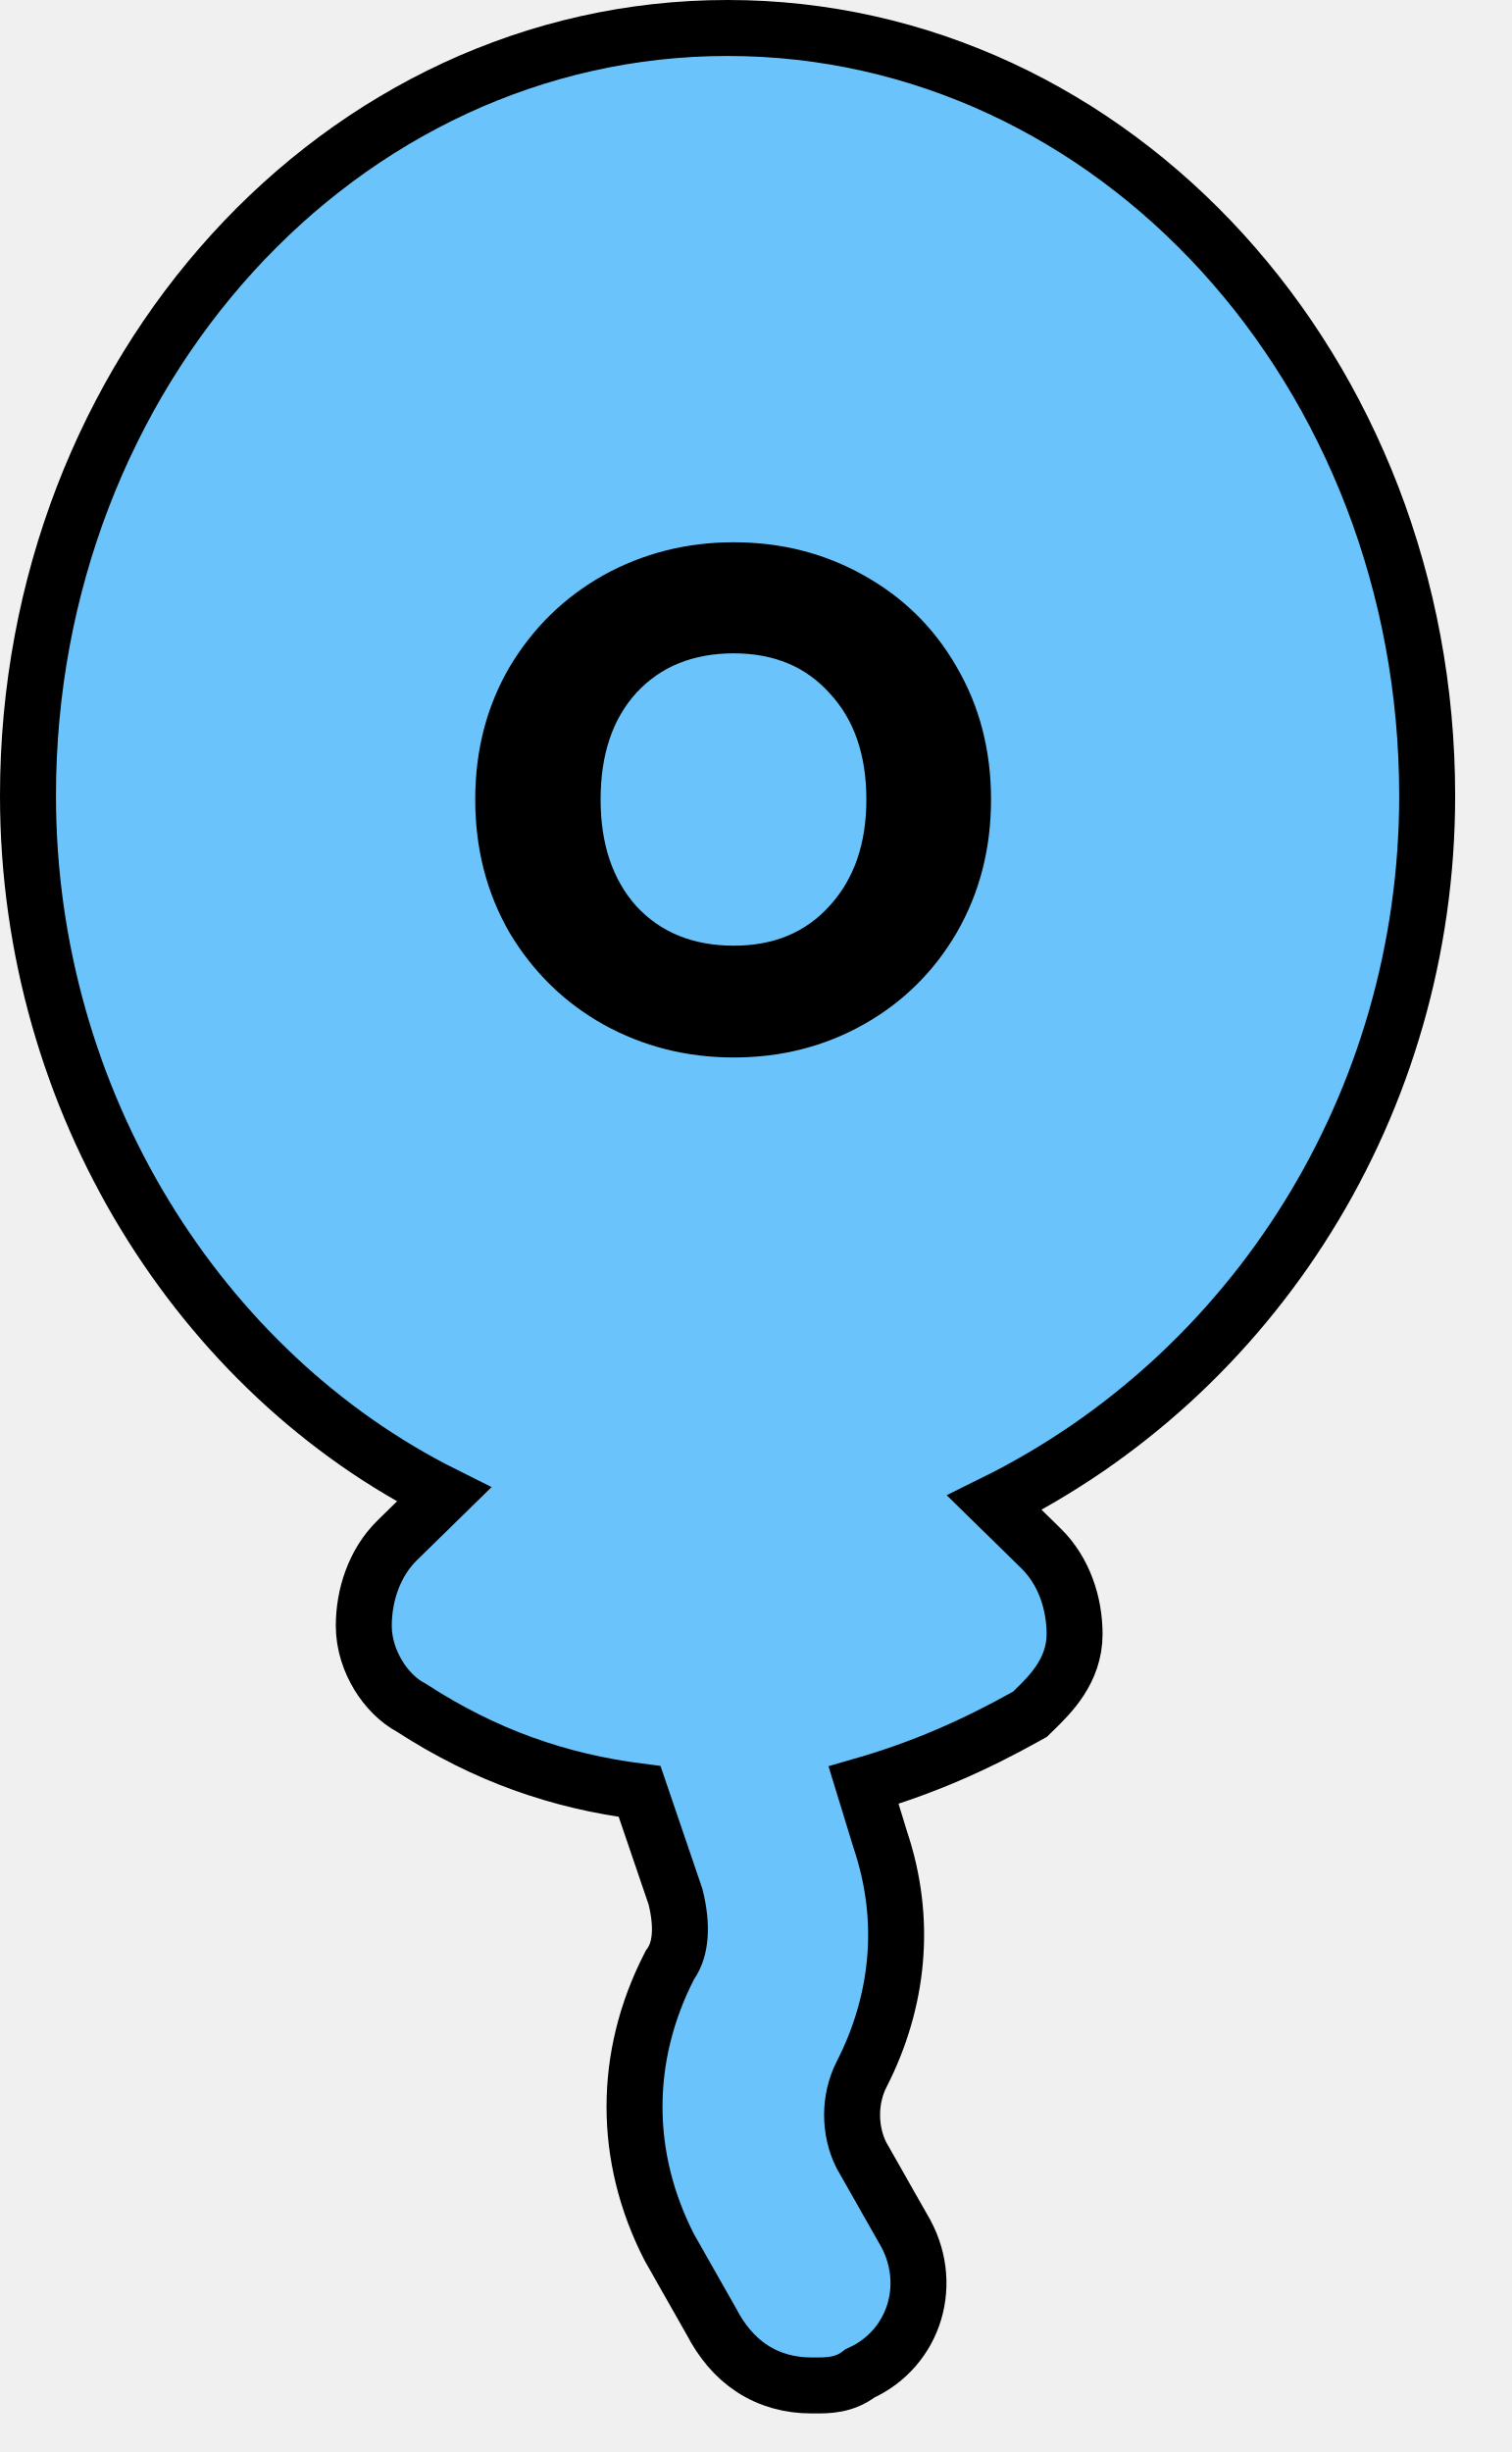
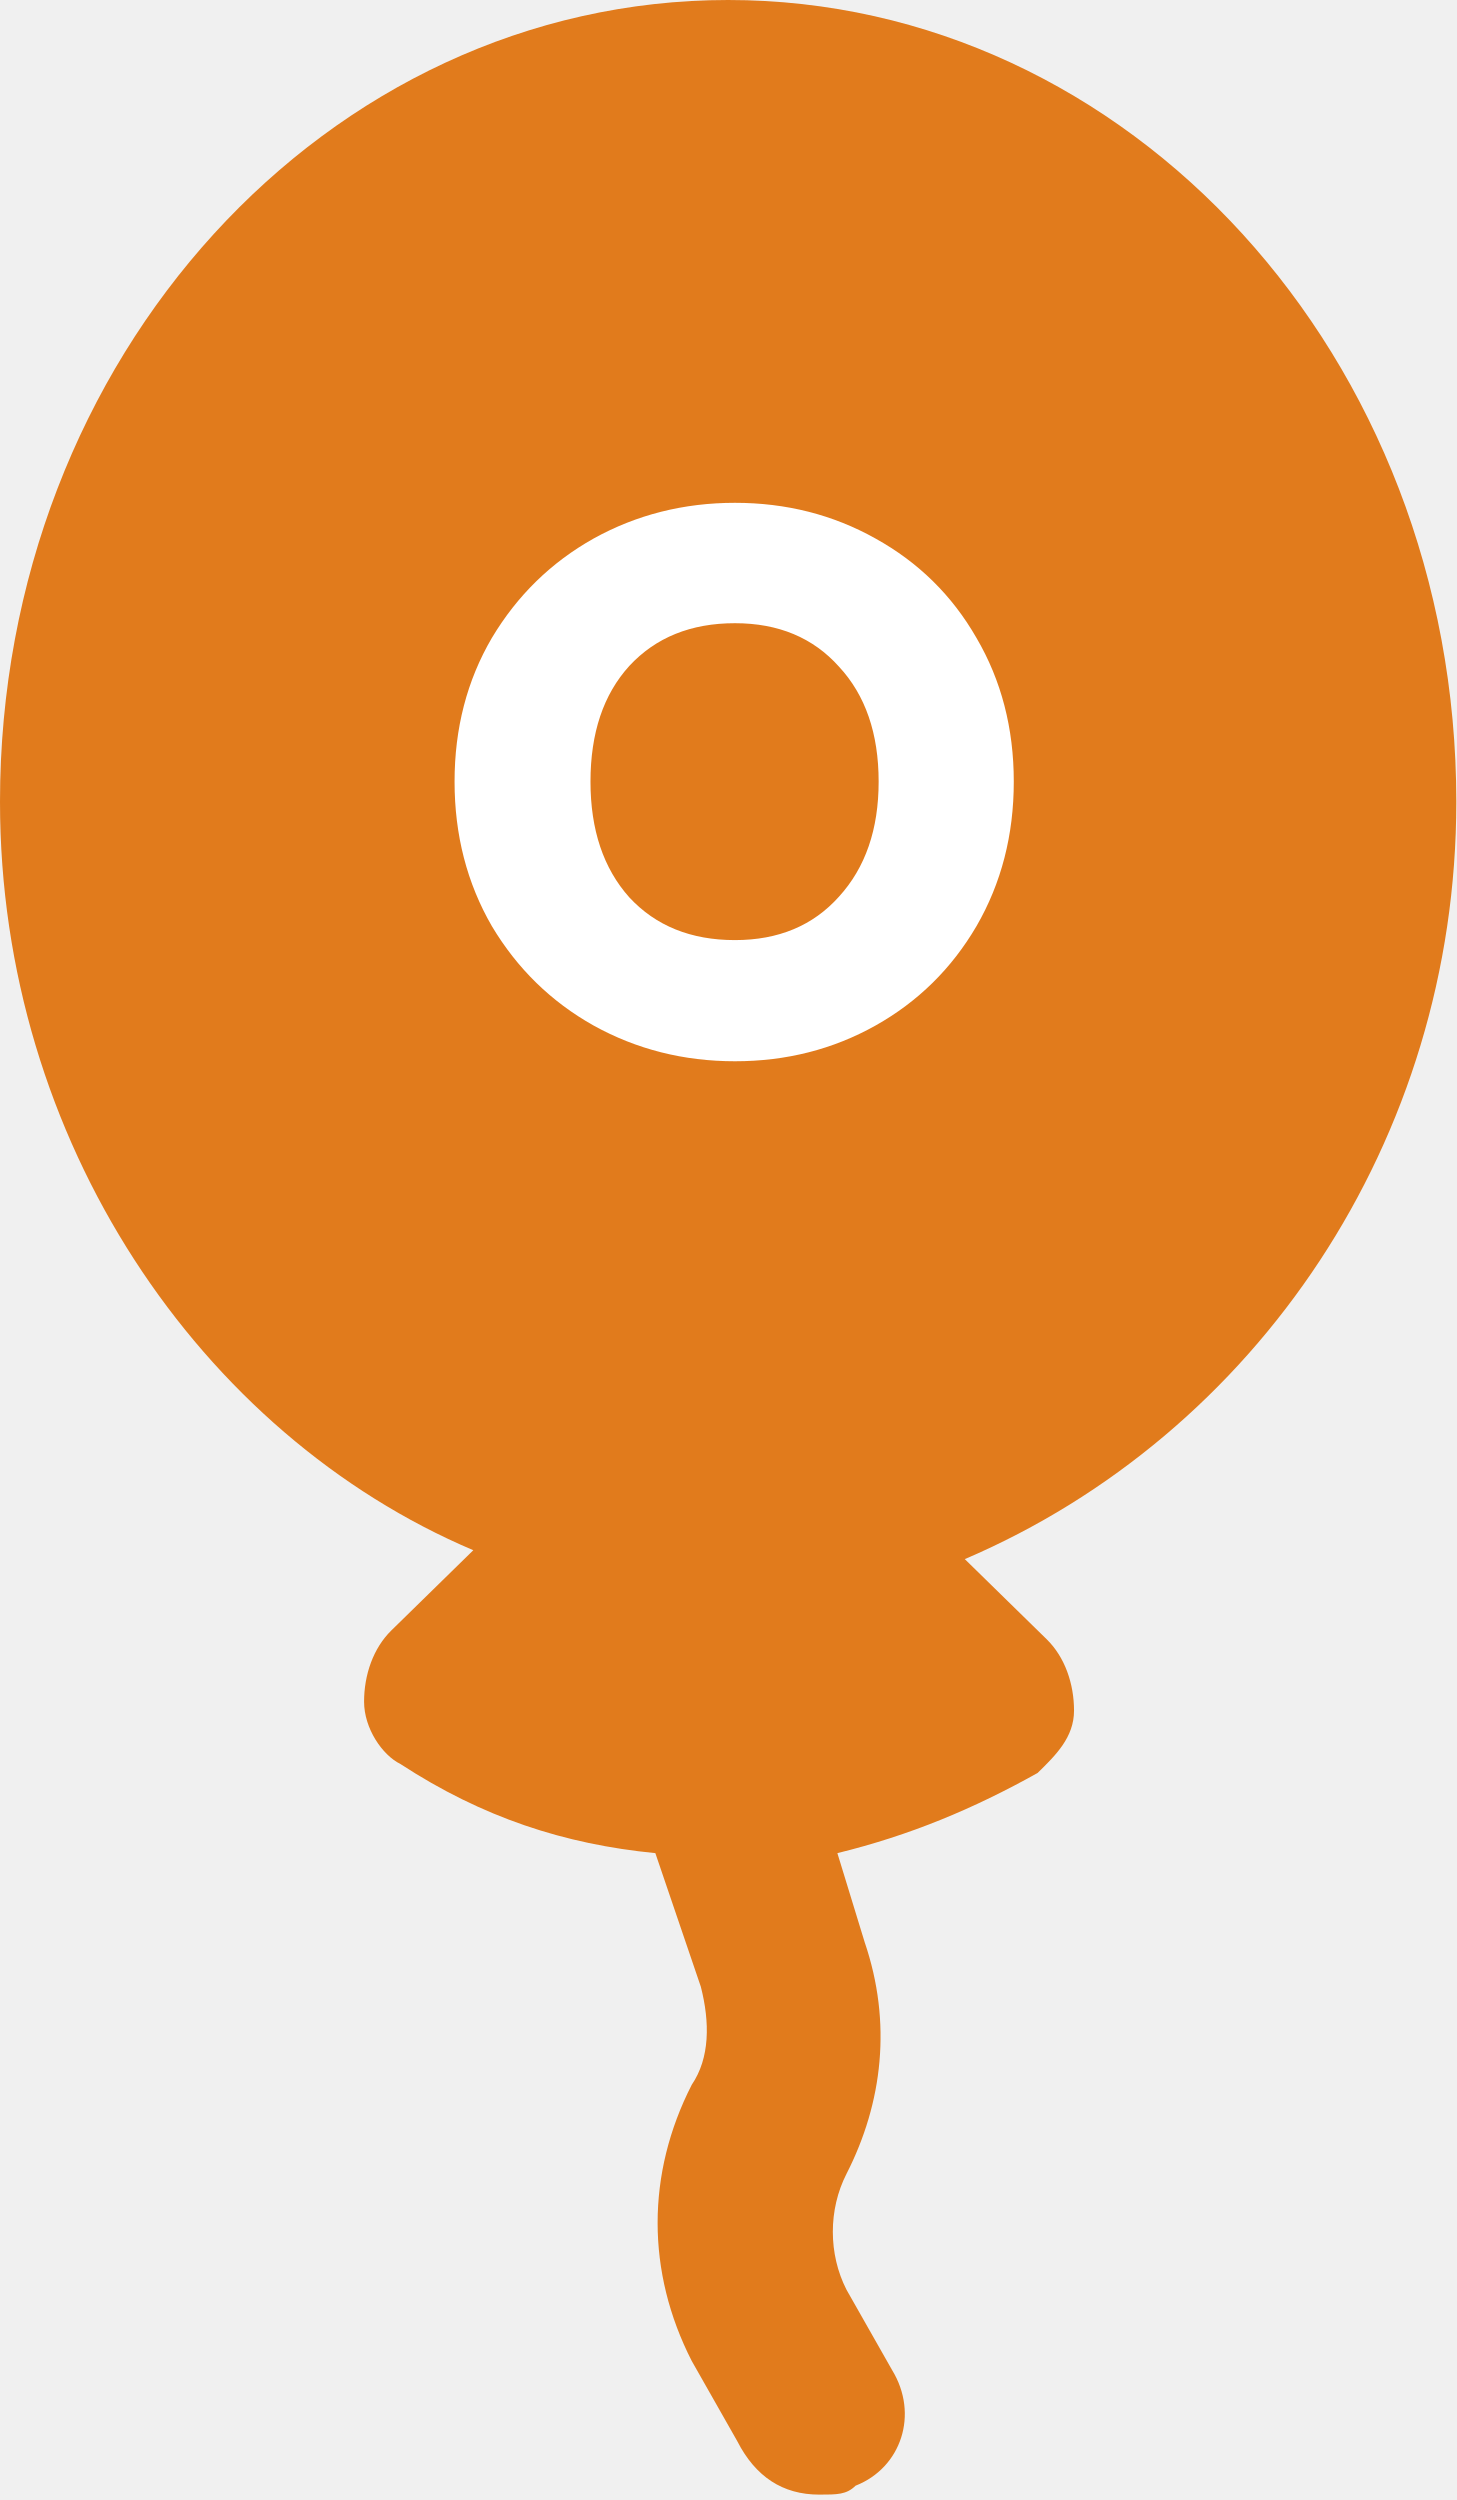
- <svg xmlns="http://www.w3.org/2000/svg" width="135" height="219" viewBox="0 0 135 219" fill="none">
-   <path d="M78.629 164.271L77.151 159.446C82.357 157.947 87.055 155.883 91.72 153.273L92.011 153.111L92.249 152.878C92.307 152.821 92.368 152.762 92.43 152.702C93.798 151.369 96 149.225 96 145.952C96 143.239 95.083 140.333 92.999 138.293L88.841 134.223C111.93 122.799 127.5 98.648 127.5 71.071C127.5 33.207 99.593 2.5 65 2.5C30.407 2.5 2.5 33.207 2.5 71.071C2.5 98.529 17.947 122.641 39.66 133.488L35.501 137.559C33.417 139.599 32.5 142.504 32.5 145.218C32.5 146.868 33.053 148.416 33.806 149.645C34.516 150.803 35.531 151.883 36.746 152.524C43.327 156.796 49.94 159.09 57.145 160.006L60.351 169.42C61.003 172.036 60.827 174.066 59.934 175.378L59.845 175.508L59.774 175.648C55.659 183.704 55.659 192.625 59.774 200.681L59.799 200.73L59.826 200.778L63.55 207.339C64.451 209.085 65.647 210.537 67.196 211.548C68.774 212.578 70.573 213.056 72.5 213.056C72.58 213.056 72.663 213.056 72.747 213.056C73.908 213.063 75.443 213.071 76.837 211.971C81.76 209.759 83.57 203.812 80.655 199.01L76.953 192.488C75.841 190.273 75.849 187.471 76.976 185.264C80.253 178.85 81.099 171.557 78.629 164.271Z" fill="#6AC3FA" stroke="black" stroke-width="5" />
-   <path d="M65.56 94.448C61.336 94.448 57.453 93.467 53.912 91.504C50.413 89.541 47.618 86.811 45.528 83.312C43.48 79.771 42.456 75.803 42.456 71.408C42.456 67.013 43.48 63.067 45.528 59.568C47.618 56.069 50.413 53.339 53.912 51.376C57.453 49.413 61.336 48.432 65.56 48.432C69.784 48.432 73.645 49.413 77.144 51.376C80.685 53.339 83.458 56.069 85.464 59.568C87.512 63.067 88.536 67.013 88.536 71.408C88.536 75.803 87.512 79.771 85.464 83.312C83.416 86.811 80.642 89.541 77.144 91.504C73.645 93.467 69.784 94.448 65.56 94.448ZM65.56 84.464C69.144 84.464 72.002 83.269 74.136 80.88C76.312 78.491 77.4 75.333 77.4 71.408C77.4 67.44 76.312 64.283 74.136 61.936C72.002 59.547 69.144 58.352 65.56 58.352C61.933 58.352 59.032 59.525 56.856 61.872C54.722 64.219 53.656 67.397 53.656 71.408C53.656 75.376 54.722 78.555 56.856 80.944C59.032 83.291 61.933 84.464 65.56 84.464Z" fill="black" />
+ <svg xmlns="http://www.w3.org/2000/svg" width="120" height="206" viewBox="0 0 120 206" fill="none">
+   <path d="M120 66.071C120 29.365 93 0 60 0C27 0 0 29.365 0 66.071C0 93.968 16.5 118.194 39 127.738L32.25 134.345C30.75 135.813 30 138.016 30 140.218C30 142.421 31.5 144.623 33 145.357C39.75 149.762 46.5 151.964 54 152.698L57.75 163.71C58.5 166.647 58.5 169.583 57 171.786C53.25 179.127 53.25 187.202 57 194.544L60.75 201.151C62.25 204.087 64.5 205.556 67.5 205.556C69 205.556 69.75 205.556 70.5 204.821C74.25 203.353 75.75 198.948 73.5 195.278L69.75 188.671C68.25 185.734 68.25 182.064 69.75 179.127C72.75 173.254 73.5 166.647 71.25 160.04L69 152.698C75 151.23 80.25 149.028 85.5 146.091C87 144.623 88.5 143.155 88.5 140.952C88.5 138.75 87.75 136.548 86.25 135.079L79.5 128.472C103.5 118.194 120 93.968 120 66.071Z" fill="#E17B1C" />
+   <path d="M60.56 87.448C56.336 87.448 52.453 86.467 48.912 84.504C45.413 82.541 42.618 79.811 40.528 76.312C38.48 72.771 37.456 68.803 37.456 64.408C37.456 60.013 38.48 56.067 40.528 52.568C42.618 49.069 45.413 46.339 48.912 44.376C52.453 42.413 56.336 41.432 60.56 41.432C64.784 41.432 68.645 42.413 72.144 44.376C75.685 46.339 78.458 49.069 80.464 52.568C82.512 56.067 83.536 60.013 83.536 64.408C83.536 68.803 82.512 72.771 80.464 76.312C78.416 79.811 75.642 82.541 72.144 84.504C68.645 86.467 64.784 87.448 60.56 87.448ZM60.56 77.464C64.144 77.464 67.002 76.269 69.136 73.88C71.312 71.491 72.4 68.333 72.4 64.408C72.4 60.44 71.312 57.283 69.136 54.936C67.002 52.547 64.144 51.352 60.56 51.352C56.933 51.352 54.032 52.525 51.856 54.872C49.722 57.219 48.656 60.397 48.656 64.408C48.656 68.376 49.722 71.555 51.856 73.944C54.032 76.291 56.933 77.464 60.56 77.464Z" fill="white" />
</svg>
